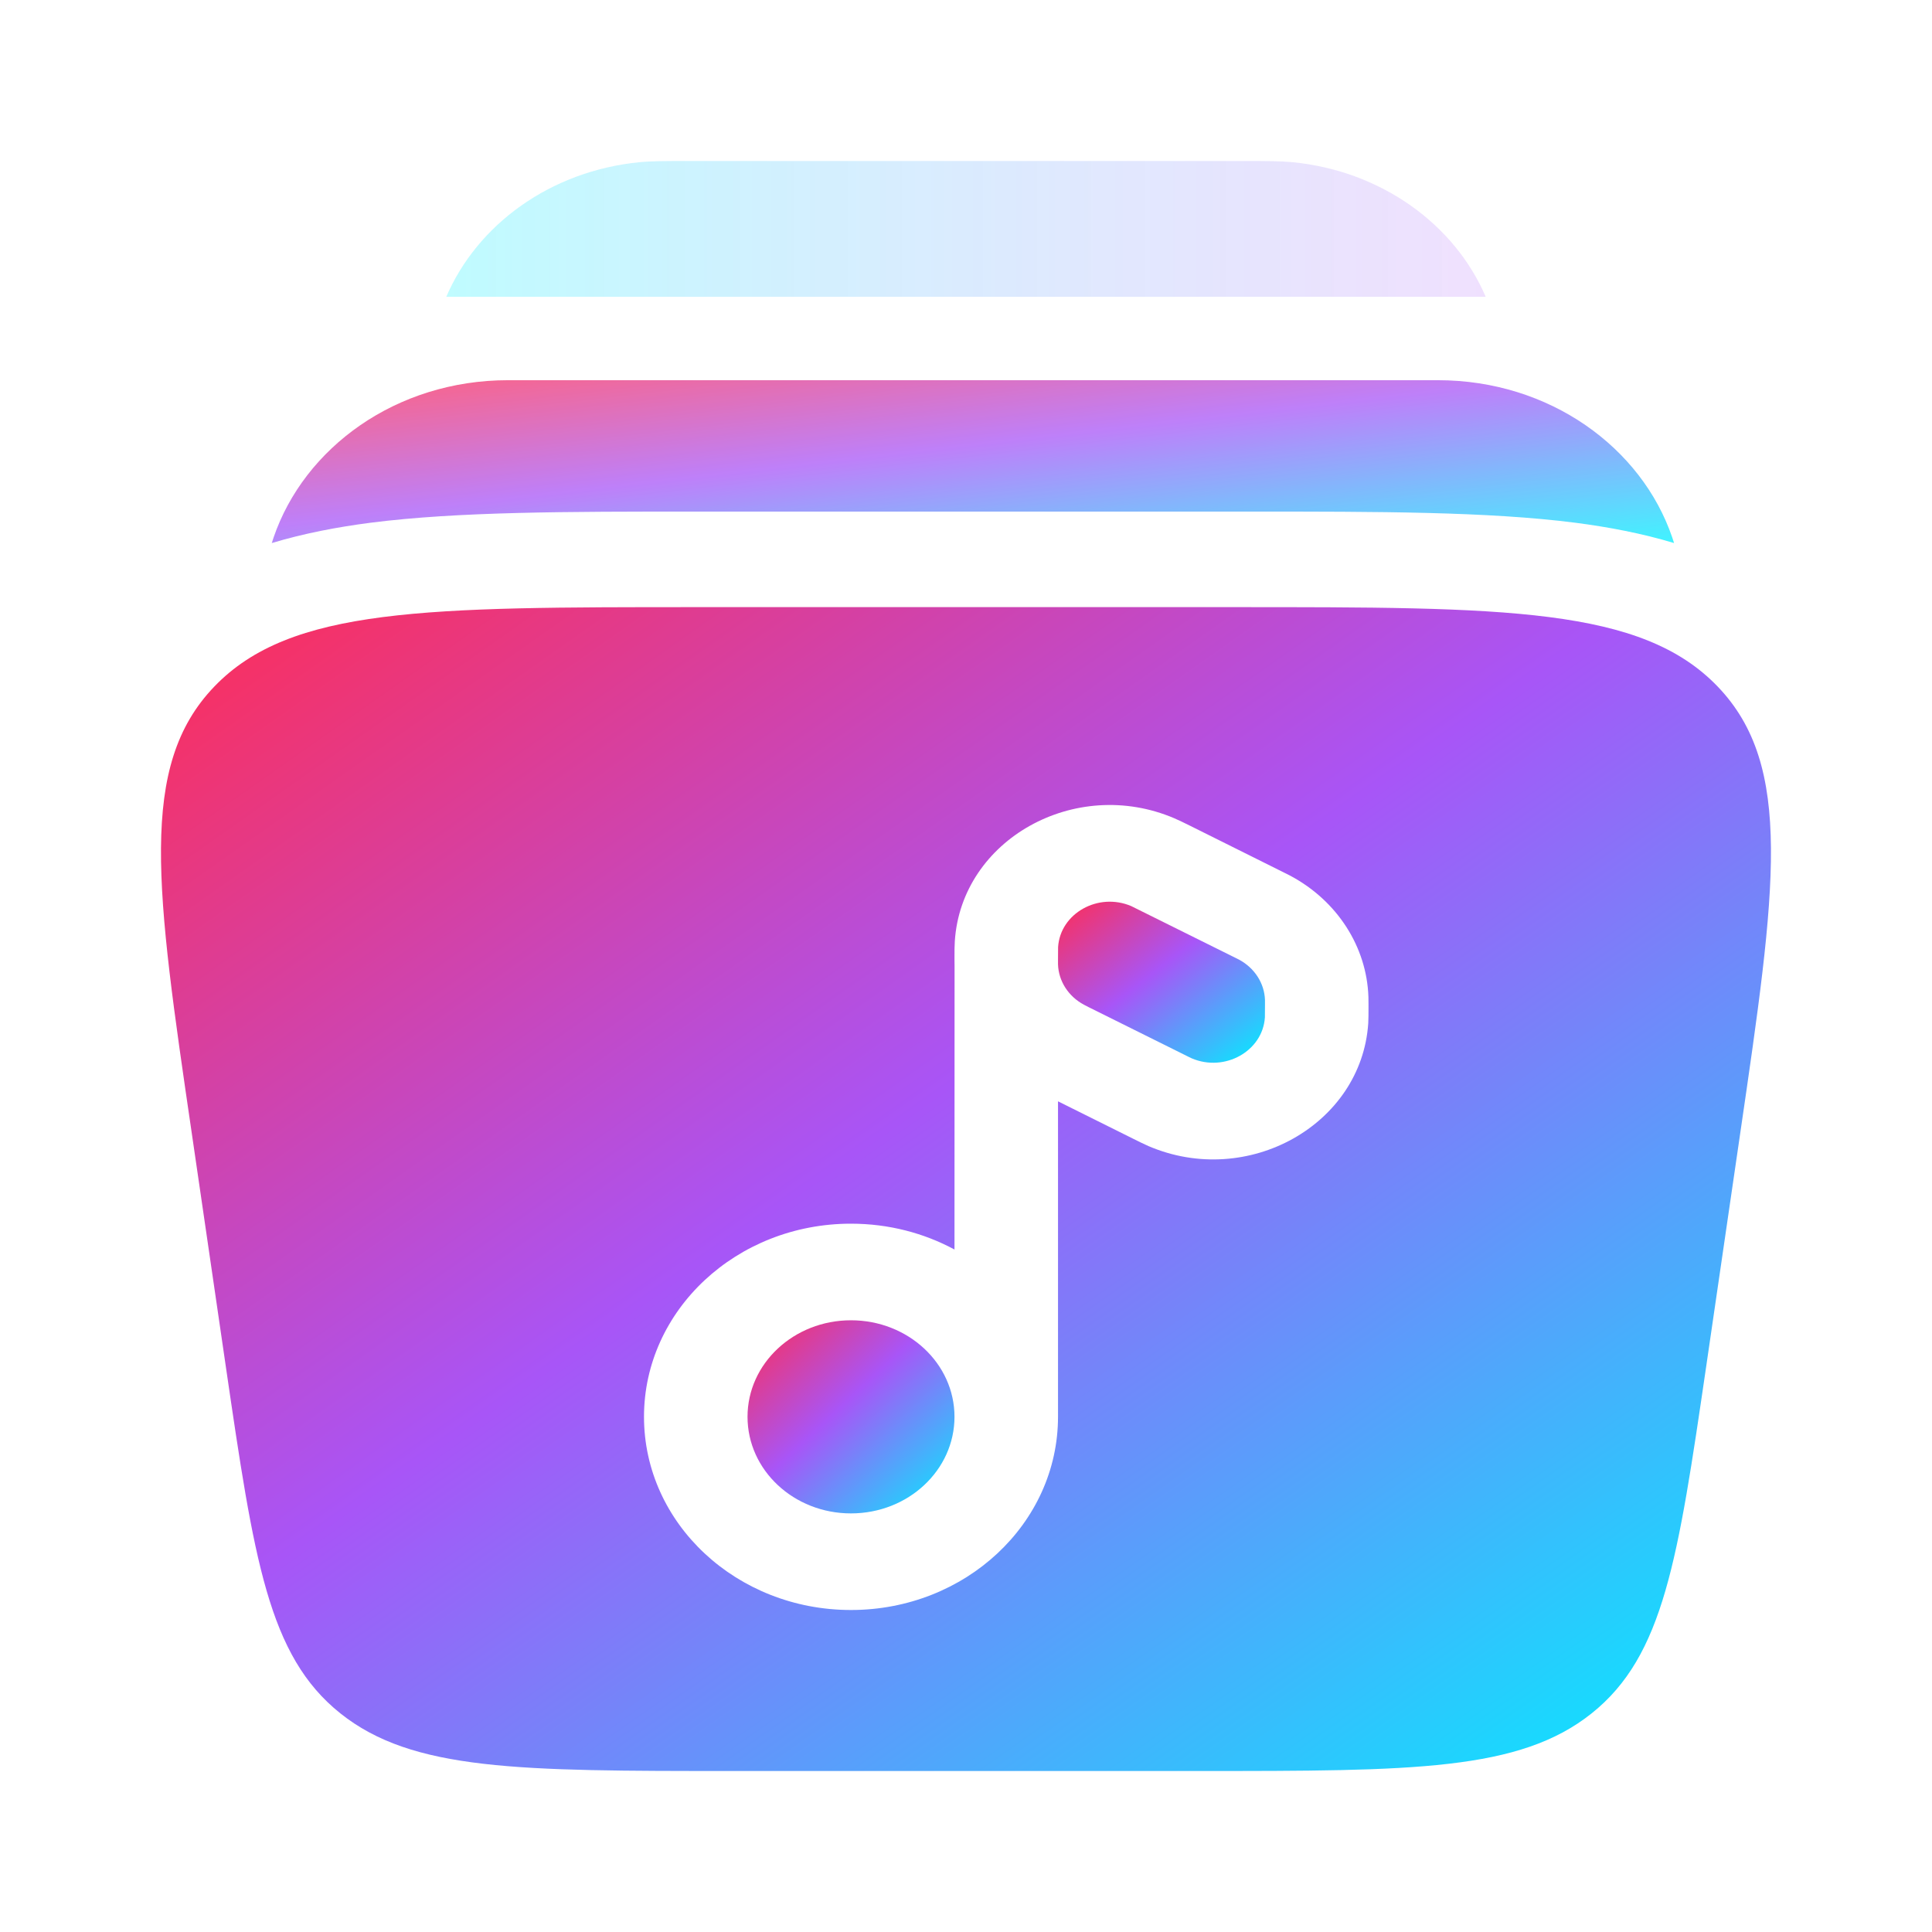
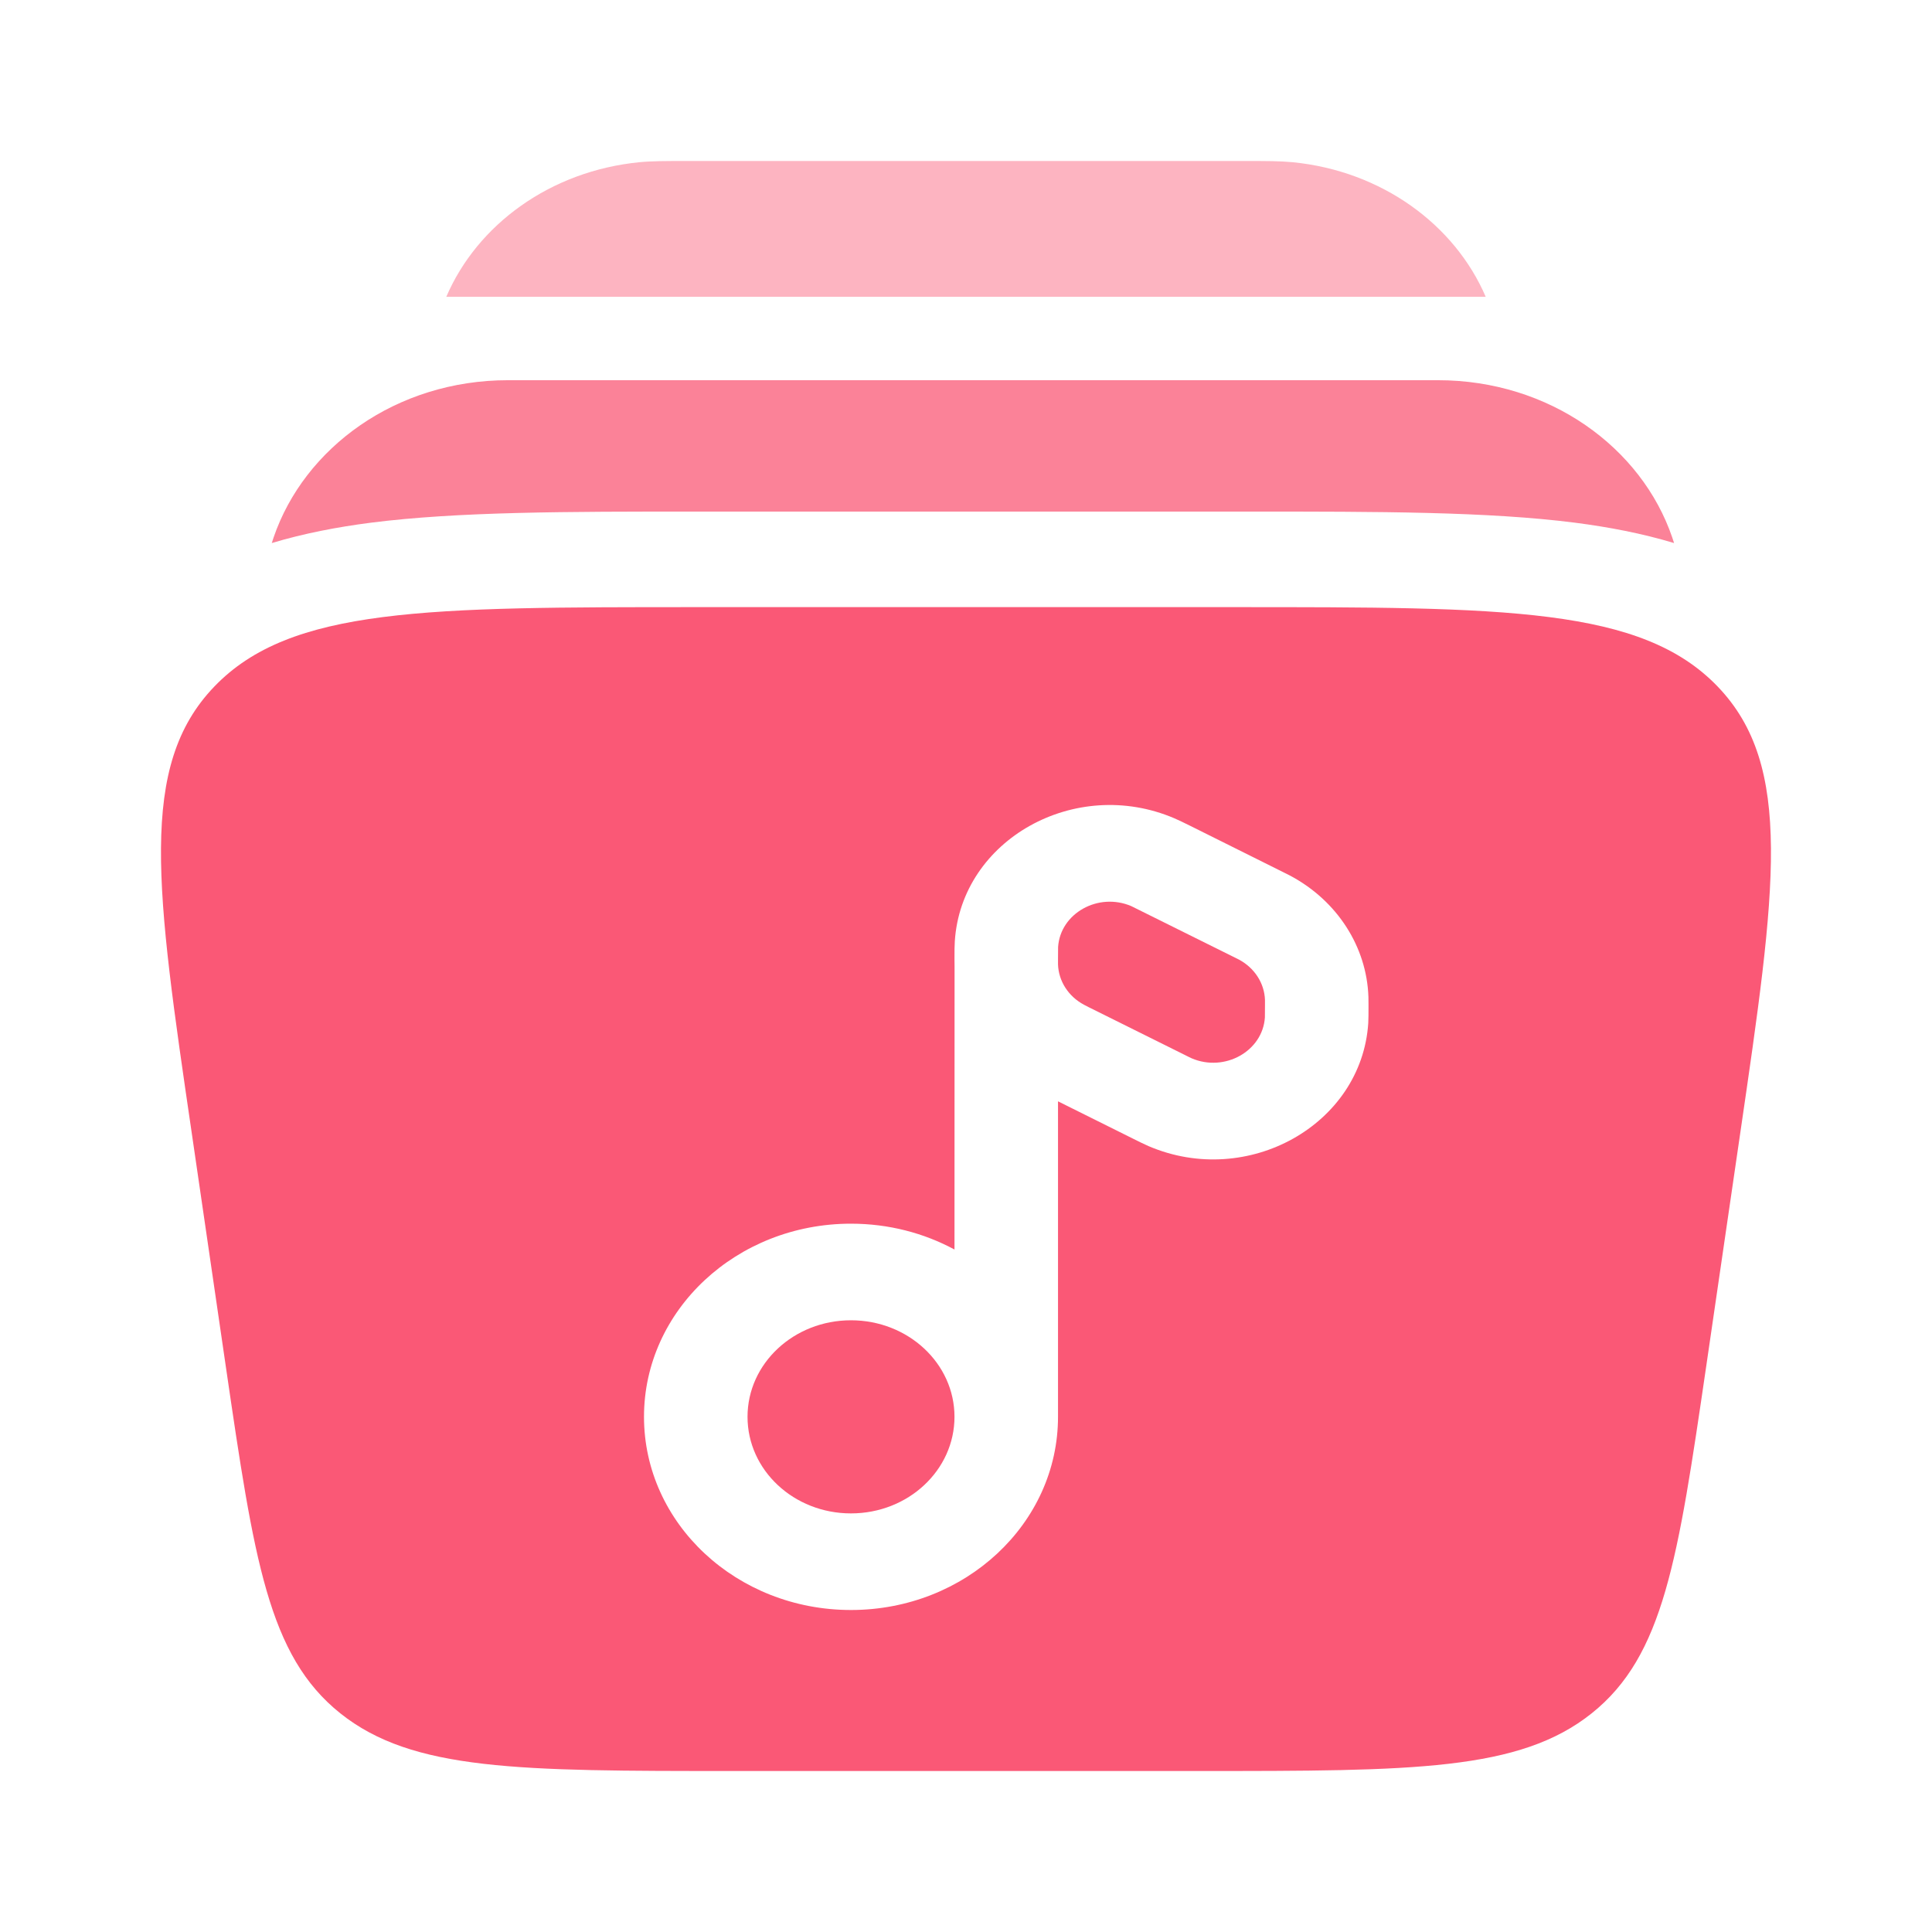
<svg xmlns="http://www.w3.org/2000/svg" viewBox="0 0 24 24" fill="none">
-   <defs>
-     <linearGradient id="brandGrad" x1="0%" y1="0%" x2="100%" y2="100%">
-       <stop offset="0%" stop-color="#ff2d55" />
-       <stop offset="45%" stop-color="#a855f7" />
-       <stop offset="100%" stop-color="#00f0ff" />
-     </linearGradient>
-     <linearGradient id="highlightGrad" x1="0%" y1="0%" x2="100%" y2="0%">
-       <stop offset="0%" stop-color="#00f0ff" stop-opacity="0.55" />
-       <stop offset="100%" stop-color="#a855f7" stop-opacity="0.4" />
-     </linearGradient>
-   </defs>
-   <path opacity="0.45" d="M8.51 2H15.49C15.723 2 15.901 2 16.057 2.015C17.165 2.124 18.071 2.79 18.456 3.687H5.544C5.929 2.79 6.836 2.124 7.944 2.015C8.099 2 8.278 2 8.51 2Z" fill="url(#highlightGrad)" />
-   <path opacity="0.75" d="M6.311 4.723C4.92 4.723 3.78 5.562 3.399 6.676C3.391 6.7 3.384 6.723 3.376 6.746C3.775 6.626 4.189 6.547 4.608 6.493C5.689 6.355 7.054 6.355 8.64 6.355H15.532C17.118 6.355 18.484 6.355 19.564 6.493C19.983 6.547 20.398 6.626 20.796 6.746C20.789 6.723 20.781 6.7 20.773 6.676C20.393 5.562 19.252 4.723 17.862 4.723H6.311Z" fill="url(#brandGrad)" />
-   <path fill-rule="evenodd" clip-rule="evenodd" d="M15.328 7.542H8.672C5.298 7.542 3.61 7.542 2.662 8.529C1.714 9.516 1.937 11.04 2.384 14.089L2.806 16.981C3.156 19.372 3.331 20.568 4.228 21.284C5.126 22 6.449 22 9.095 22H14.905C17.551 22 18.875 22 19.772 21.284C20.669 20.568 20.844 19.372 21.194 16.981L21.616 14.089C22.062 11.04 22.285 9.516 21.338 8.529C20.39 7.542 18.702 7.542 15.328 7.542ZM14.588 10.165C13.357 9.639 11.943 10.43 11.861 11.692C11.857 11.748 11.857 11.816 11.857 11.899L11.857 11.926C11.857 11.956 11.857 11.982 11.858 12.008L11.857 15.522C11.479 15.318 11.04 15.201 10.571 15.201C9.151 15.201 8 16.275 8 17.6C8 18.926 9.151 20 10.571 20C11.992 20 13.143 18.926 13.143 17.6L13.143 13.681L14.071 14.143C14.15 14.182 14.215 14.215 14.269 14.238C15.5 14.764 16.914 13.972 16.997 12.71C17 12.655 17 12.586 17 12.503L17 12.477C17 12.443 17 12.413 16.999 12.384C16.978 11.761 16.612 11.192 16.033 10.881C16.006 10.867 15.978 10.853 15.946 10.837L14.786 10.259C14.707 10.22 14.642 10.188 14.588 10.165Z" fill="url(#brandGrad)" />
-   <path d="M14.053 11.256C13.643 11.081 13.171 11.345 13.144 11.765C13.143 11.778 13.143 11.806 13.143 11.919C13.143 11.964 13.143 11.973 13.143 11.98C13.15 12.188 13.272 12.378 13.465 12.481C13.472 12.485 13.481 12.489 13.523 12.511L14.658 13.075C14.765 13.129 14.791 13.141 14.804 13.147C15.214 13.322 15.686 13.058 15.713 12.638C15.714 12.624 15.714 12.597 15.714 12.484C15.714 12.439 15.714 12.43 15.714 12.422C15.707 12.214 15.585 12.025 15.392 11.921L14.053 11.256Z" fill="url(#brandGrad)" />
-   <path d="M10.571 16.401C11.282 16.401 11.857 16.938 11.857 17.6C11.857 18.263 11.282 18.8 10.571 18.8C9.861 18.8 9.286 18.263 9.286 17.6C9.286 16.938 9.861 16.401 10.571 16.401Z" fill="url(#brandGrad)" />
+   <path opacity="0.45" d="M8.51 2H15.49C15.723 2 15.901 2 16.057 2.015C17.165 2.124 18.071 2.79 18.456 3.687H5.544C5.929 2.79 6.836 2.124 7.944 2.015C8.099 2 8.278 2 8.51 2Z" fill="#FA5876" />
+   <path opacity="0.75" d="M6.311 4.723C4.92 4.723 3.78 5.562 3.399 6.676C3.391 6.7 3.384 6.723 3.376 6.746C3.775 6.626 4.189 6.547 4.608 6.493C5.689 6.355 7.054 6.355 8.64 6.355H15.532C17.118 6.355 18.484 6.355 19.564 6.493C19.983 6.547 20.398 6.626 20.796 6.746C20.789 6.723 20.781 6.7 20.773 6.676C20.393 5.562 19.252 4.723 17.862 4.723H6.311Z" fill="#FA5876" />
+   <path fill-rule="evenodd" clip-rule="evenodd" d="M15.328 7.542H8.672C5.298 7.542 3.61 7.542 2.662 8.529C1.714 9.516 1.937 11.04 2.384 14.089L2.806 16.981C3.156 19.372 3.331 20.568 4.228 21.284C5.126 22 6.449 22 9.095 22H14.905C17.551 22 18.875 22 19.772 21.284C20.669 20.568 20.844 19.372 21.194 16.981L21.616 14.089C22.062 11.04 22.285 9.516 21.338 8.529C20.39 7.542 18.702 7.542 15.328 7.542ZM14.588 10.165C13.357 9.639 11.943 10.43 11.861 11.692C11.857 11.748 11.857 11.816 11.857 11.899L11.857 11.926C11.857 11.956 11.857 11.982 11.858 12.008L11.857 15.522C11.479 15.318 11.04 15.201 10.571 15.201C9.151 15.201 8 16.275 8 17.6C8 18.926 9.151 20 10.571 20C11.992 20 13.143 18.926 13.143 17.6L13.143 13.681L14.071 14.143C14.15 14.182 14.215 14.215 14.269 14.238C15.5 14.764 16.914 13.972 16.997 12.71C17 12.655 17 12.586 17 12.503L17 12.477C17 12.443 17 12.413 16.999 12.384C16.978 11.761 16.612 11.192 16.033 10.881C16.006 10.867 15.978 10.853 15.946 10.837L14.786 10.259C14.707 10.22 14.642 10.188 14.588 10.165Z" fill="#FA5876" />
+   <path d="M14.053 11.256C13.643 11.081 13.171 11.345 13.144 11.765C13.143 11.778 13.143 11.806 13.143 11.919C13.143 11.964 13.143 11.973 13.143 11.98C13.15 12.188 13.272 12.378 13.465 12.481C13.472 12.485 13.481 12.489 13.523 12.511L14.658 13.075C14.765 13.129 14.791 13.141 14.804 13.147C15.214 13.322 15.686 13.058 15.713 12.638C15.714 12.624 15.714 12.597 15.714 12.484C15.714 12.439 15.714 12.43 15.714 12.422C15.707 12.214 15.585 12.025 15.392 11.921L14.053 11.256Z" fill="#FA5876" />
+   <path d="M10.571 16.401C11.282 16.401 11.857 16.938 11.857 17.6C11.857 18.263 11.282 18.8 10.571 18.8C9.861 18.8 9.286 18.263 9.286 17.6C9.286 16.938 9.861 16.401 10.571 16.401Z" fill="#FA5876" />
</svg>
